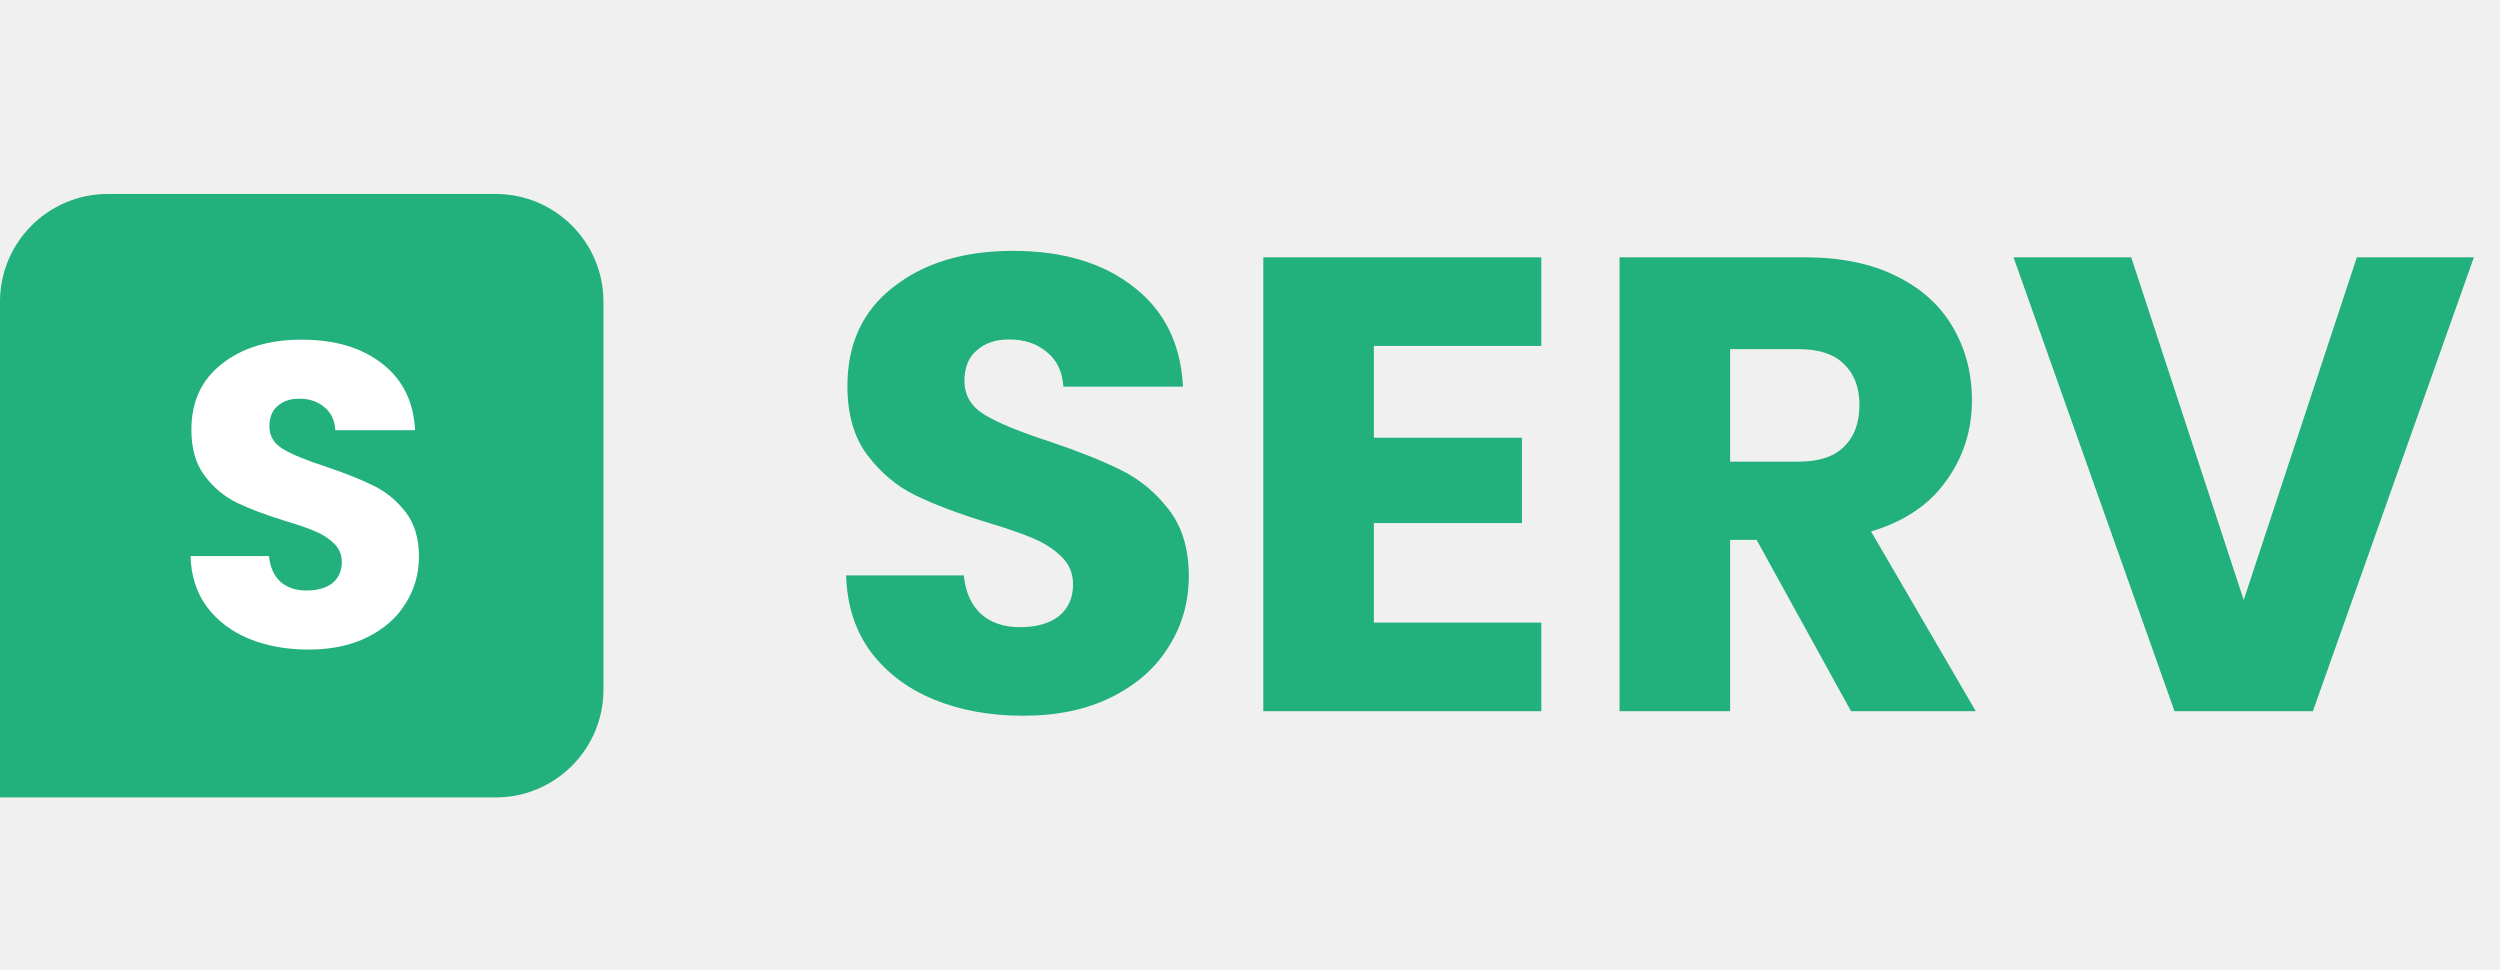
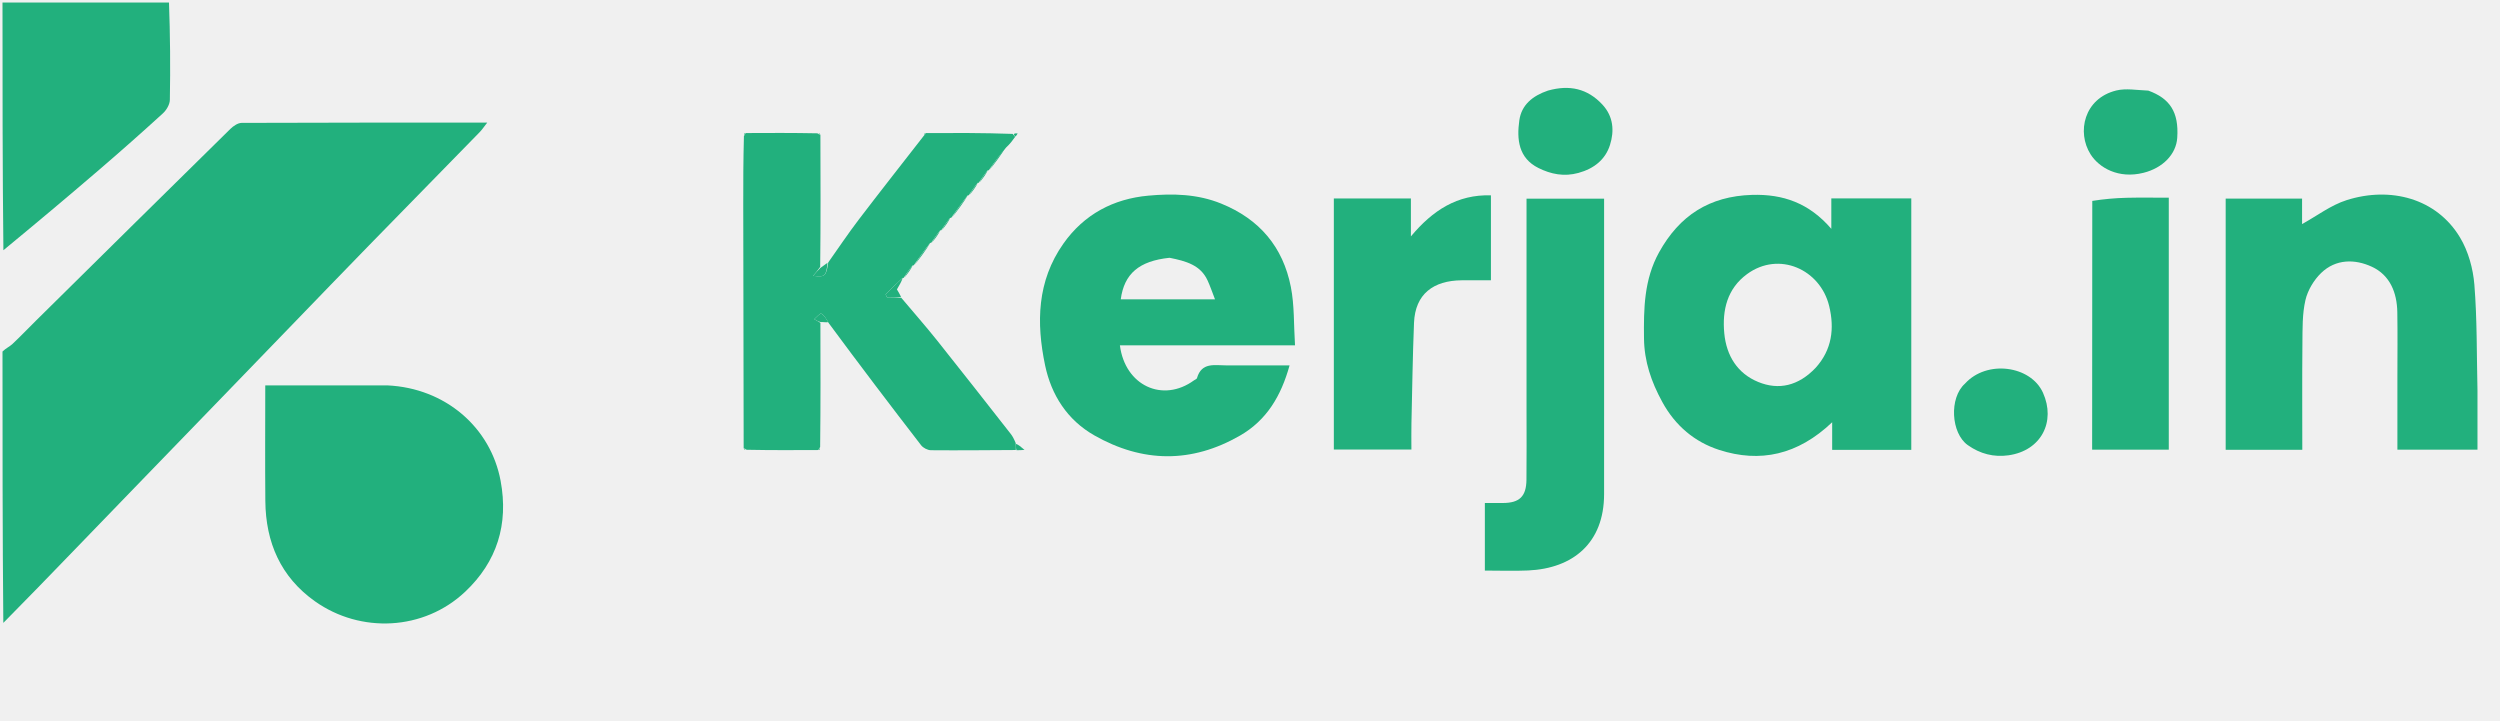
- <svg xmlns="http://www.w3.org/2000/svg" width="116" height="45" viewBox="0 0 116 45" fill="none">
-   <path d="M47.48 33.21C45.94 33.21 44.56 32.96 43.34 32.46C42.12 31.96 41.14 31.22 40.4 30.24C39.68 29.26 39.3 28.08 39.26 26.7H44.72C44.8 27.48 45.07 28.08 45.53 28.5C45.99 28.9 46.59 29.1 47.33 29.1C48.09 29.1 48.69 28.93 49.13 28.59C49.57 28.23 49.79 27.74 49.79 27.12C49.79 26.6 49.61 26.17 49.25 25.83C48.91 25.49 48.48 25.21 47.96 24.99C47.46 24.77 46.74 24.52 45.8 24.24C44.44 23.82 43.33 23.4 42.47 22.98C41.61 22.56 40.87 21.94 40.25 21.12C39.63 20.3 39.32 19.23 39.32 17.91C39.32 15.95 40.03 14.42 41.45 13.32C42.87 12.2 44.72 11.64 47 11.64C49.32 11.64 51.19 12.2 52.61 13.32C54.03 14.42 54.79 15.96 54.89 17.94H49.34C49.3 17.26 49.05 16.73 48.59 16.35C48.13 15.95 47.54 15.75 46.82 15.75C46.2 15.75 45.7 15.92 45.32 16.26C44.94 16.58 44.75 17.05 44.75 17.67C44.75 18.35 45.07 18.88 45.71 19.26C46.35 19.64 47.35 20.05 48.71 20.49C50.07 20.95 51.17 21.39 52.01 21.81C52.87 22.23 53.61 22.84 54.23 23.64C54.85 24.44 55.16 25.47 55.16 26.73C55.16 27.93 54.85 29.02 54.23 30C53.63 30.98 52.75 31.76 51.59 32.34C50.43 32.92 49.06 33.21 47.48 33.21ZM63.747 16.05V20.31H70.617V24.27H63.747V28.89H71.517V33H58.617V11.94H71.517V16.05H63.747ZM85.888 33L81.507 25.05H80.278V33H75.147V11.94H83.757C85.418 11.94 86.828 12.23 87.987 12.81C89.168 13.39 90.047 14.19 90.627 15.21C91.207 16.21 91.498 17.33 91.498 18.57C91.498 19.97 91.097 21.22 90.297 22.32C89.517 23.42 88.358 24.2 86.817 24.66L91.677 33H85.888ZM80.278 21.42H83.457C84.397 21.42 85.097 21.19 85.558 20.73C86.037 20.27 86.278 19.62 86.278 18.78C86.278 17.98 86.037 17.35 85.558 16.89C85.097 16.43 84.397 16.2 83.457 16.2H80.278V21.42ZM114.788 11.94L107.318 33H100.898L93.428 11.94H98.888L104.108 27.84L109.358 11.94H114.788Z" fill="#22B07D" />
-   <path d="M0 14C0 11.239 2.239 9 5 9H23C25.761 9 28 11.239 28 14V32C28 34.761 25.761 37 23 37H0V14Z" fill="#22B07D" />
-   <path d="M14.32 30.14C13.293 30.14 12.373 29.973 11.56 29.64C10.747 29.307 10.093 28.813 9.6 28.16C9.12 27.507 8.867 26.72 8.84 25.8H12.48C12.533 26.32 12.713 26.72 13.02 27C13.327 27.267 13.727 27.4 14.22 27.4C14.727 27.4 15.127 27.287 15.42 27.06C15.713 26.82 15.86 26.493 15.86 26.08C15.86 25.733 15.74 25.447 15.5 25.22C15.273 24.993 14.987 24.807 14.64 24.66C14.307 24.513 13.827 24.347 13.2 24.16C12.293 23.88 11.553 23.6 10.98 23.32C10.407 23.04 9.913 22.627 9.5 22.08C9.087 21.533 8.88 20.82 8.88 19.94C8.88 18.633 9.353 17.613 10.3 16.88C11.247 16.133 12.48 15.76 14 15.76C15.547 15.76 16.793 16.133 17.74 16.88C18.687 17.613 19.193 18.64 19.26 19.96H15.56C15.533 19.507 15.367 19.153 15.06 18.9C14.753 18.633 14.36 18.5 13.88 18.5C13.467 18.5 13.133 18.613 12.88 18.84C12.627 19.053 12.5 19.367 12.5 19.78C12.5 20.233 12.713 20.587 13.14 20.84C13.567 21.093 14.233 21.367 15.14 21.66C16.047 21.967 16.78 22.26 17.34 22.54C17.913 22.82 18.407 23.227 18.82 23.76C19.233 24.293 19.44 24.98 19.44 25.82C19.44 26.62 19.233 27.347 18.82 28C18.42 28.653 17.833 29.173 17.06 29.56C16.287 29.947 15.373 30.14 14.32 30.14Z" fill="white" />
+ <svg xmlns="http://www.w3.org/2000/svg" version="1.1" id="Layer_1" x="0px" y="0px" width="100%" viewBox="0 0 999 288" enable-background="new 0 0 999 288" xml:space="preserve">
+   <path fill="#22B07D" opacity="1" stroke="none" d=" M1,140.469   C2.342,139.158 3.861,138.504 4.994,137.439   C8.269,134.358 11.372,131.094 14.573,127.932   C40.382,102.441 66.184,76.943 92.054,51.514   C93.238,50.35 95.046,49.113 96.569,49.106   C128.888,48.968 161.208,49.001 194.697,49.001   C193.349,50.717 192.624,51.837 191.71,52.774   C176.965,67.884 162.175,82.95 147.439,98.069   C137.239,108.535 127.102,119.062 116.942,129.568   C107.477,139.354 98.022,149.15 88.557,158.937   C78.396,169.442 68.227,179.938 58.066,190.442   C48.368,200.467 38.675,210.497 28.983,220.527   C19.87,229.957 10.76,239.389 1.325,248.91   C1,212.979 1,176.958 1,140.469  z" />
+   <path fill="#22B07D" opacity="1" stroke="none" d=" M67.531,1   C68,13.977 68.112,26.957 67.873,39.93   C67.839,41.766 66.499,44.015 65.073,45.317   C56.696,52.969 48.191,60.487 39.582,67.878   C27.026,78.657 14.345,89.291 1.358,99.993   C1,67.087 1,34.174 1,1   C23.02,1 45.041,1 67.531,1  z" />
+   <path fill="#22B07D" opacity="1" stroke="none" d=" M327.833,128.999   C327.88,145.363 327.927,161.726 327.728,178.647   C327.264,179.367 327.109,179.576 327.018,179.833   C317.649,179.88 308.279,179.927 298.353,179.728   C297.633,179.264 297.423,179.109 297.167,179.018   C297.111,146.621 297.05,114.224 297.003,81.827   C296.99,72.855 297.017,63.882 297.272,54.353   C297.736,53.633 297.891,53.423 297.982,53.167   C307.351,53.12 316.721,53.073 326.647,53.272   C327.367,53.736 327.577,53.891 327.833,53.982   C327.894,71.328 327.955,88.674 327.746,106.633   C326.694,108.154 325.912,109.061 324.915,110.217   C329.661,110.842 330.177,110.328 330.958,104.886   C334.981,99.209 338.847,93.412 343.06,87.88   C351.566,76.713 360.26,65.69 369.197,54.202   C369.736,53.633 369.891,53.423 369.982,53.167   C381.347,53.12 392.712,53.073 404.643,53.506   C405.35,54.232 405.49,54.477 405.63,54.722   C404.658,56.076 403.687,57.429 402.059,58.931   C399.288,62.083 397.173,65.087 395.059,68.09   C395.059,68.09 395.018,68.01 394.692,68.05   C393.264,69.757 392.162,71.423 391.059,73.09   C391.059,73.09 391.018,73.01 390.692,73.05   C389.264,74.757 388.162,76.423 387.059,78.09   C387.059,78.09 387.018,78.01 386.701,78.048   C384.275,81.087 382.167,84.089 380.059,87.09   C380.059,87.09 380.018,87.01 379.692,87.05   C378.264,88.757 377.162,90.423 376.059,92.09   C376.059,92.09 376.018,92.01 375.692,92.05   C374.264,93.757 373.162,95.423 372.059,97.09   C372.059,97.09 372.018,97.01 371.701,97.048   C369.275,100.087 367.167,103.089 365.059,106.09   C365.059,106.09 365.018,106.01 364.692,106.05   C363.264,107.757 362.162,109.423 361.059,111.09   C361.059,111.09 361.018,111.01 360.701,111.048   C358.218,113.272 356.053,115.458 353.887,117.644   C354.1,118.082 354.313,118.52 354.525,118.958   C356.389,118.958 358.252,118.958 360.115,118.958   C364.941,124.688 369.895,130.316 374.568,136.168   C384.432,148.522 394.155,160.989 403.917,173.424   C404.611,174.309 405.155,175.312 405.88,177.063   C405.962,178.519 405.932,179.173 405.903,179.827   C394.598,179.885 383.293,180.01 371.989,179.909   C370.655,179.897 368.894,178.98 368.07,177.913   C355.718,161.91 343.491,145.811 331.103,129.042   C330.06,127.283 329.312,125.877 328.154,125.318   C327.692,125.094 326.327,126.74 325.372,127.535   C326.193,128.023 327.013,128.511 327.833,128.999  z" />
+   <path fill="#22B07D" opacity="1" stroke="none" d=" M664.26,160.642   C659.801,152.509 657.052,144.33 656.944,135.27   C656.803,123.38 656.942,111.704 662.968,100.823   C671.111,86.118 683.072,78.393 700.097,77.878   C712.573,77.501 722.941,81.163 731.795,91.441   C731.795,86.892 731.795,83.221 731.795,79.283   C742.731,79.283 753.115,79.283 763.75,79.283   C763.75,112.795 763.75,146.157 763.75,179.759   C753.291,179.759 743.029,179.759 732.136,179.759   C732.136,176.665 732.136,173.479 732.136,168.729   C718.421,181.788 703.335,185.08 686.956,179.777   C677.253,176.635 669.479,170.199 664.26,160.642  M725.53,146.978   C732.049,139.766 733.129,131.288 730.928,122.249   C727.376,107.665 710.877,100.173 698.107,109.541   C690.228,115.322 688.125,123.866 689.026,133.227   C689.888,142.189 694.302,149.229 702.566,152.629   C710.809,156.02 718.665,154.19 725.53,146.978  z" />
+   <path fill="#22B07D" opacity="1" stroke="none" d=" M154.813,154   C177.862,155.076 196.059,170.7 200.05,192.169   C203.277,209.532 198.583,224.455 185.93,236.417   C169.367,252.075 144.081,253.18 125.887,240.3   C112.165,230.585 106.183,216.744 106.03,200.238   C105.889,185.088 106,169.936 106,154   C122.203,154 138.27,154 154.813,154  z" />
+   <path fill="#22B07D" opacity="1" stroke="none" d=" M465.001,138   C458.849,138 453.196,138 447.514,138   C449.558,154.101 464.642,161.092 477.146,151.971   C477.543,151.682 478.206,151.477 478.31,151.109   C480.148,144.648 485.384,146.021 489.993,146.007   C498.259,145.982 506.524,146 515.315,146   C511.928,158.225 506.161,167.934 495.523,174.054   C476.144,185.203 456.564,184.947 437.28,173.973   C426.48,167.826 420.105,157.848 417.616,145.963   C414.07,129.024 414.374,112.333 424.929,97.357   C433.203,85.618 444.925,79.463 458.827,78.186   C468.58,77.29 478.439,77.476 487.99,81.354   C503.341,87.588 512.679,98.705 515.824,114.658   C517.276,122.021 516.958,129.733 517.488,138   C499.668,138 482.585,138 465.001,138  M467.364,103.012   C455.159,104.27 449.225,109.389 447.852,119.612   C460.162,119.612 472.506,119.612 485.514,119.612   C484.387,116.724 483.586,114.302 482.519,112.004   C479.707,105.953 474.045,104.351 467.364,103.012  z" />
+   <path fill="#22B07D" opacity="1" stroke="none" d=" M990,156   C990,164.133 990,171.767 990,179.699   C979.288,179.699 968.903,179.699 958,179.699   C958,169.981 958,160.373 958,150.765   C958,142.104 958.109,133.441 957.968,124.782   C957.84,116.946 955.063,109.955 947.781,106.587   C940.975,103.44 933.371,103.461 927.552,109.06   C924.614,111.886 922.153,116.007 921.244,119.95   C919.967,125.49 920.103,131.407 920.046,137.167   C919.905,151.28 920,165.396 920,179.753   C909.63,179.753 899.696,179.753 889.38,179.753   C889.38,146.455 889.38,113.079 889.38,79.351   C899.275,79.351 909.329,79.351 919.909,79.351   C919.909,82.987 919.909,86.695 919.909,89.538   C925.866,86.26 931.42,81.975 937.701,79.979   C955.177,74.427 973.613,79.218 983.027,94.898   C986.326,100.391 988.244,107.318 988.761,113.753   C989.873,127.612 989.667,141.578 990,156  z" />
+   <path fill="#22B07D" opacity="1" stroke="none" d=" M641,135   C641,156.162 641.016,176.824 640.995,197.486   C640.977,216.913 628.645,227.144 610.643,227.96   C605.005,228.216 599.345,228 593.349,228   C593.349,219.05 593.349,210.326 593.349,201   C595.759,201 598.195,201.011 600.63,200.998   C607.178,200.964 609.896,198.385 609.973,191.746   C610.079,182.582 610,173.417 610,164.252   C610,136.096 610,107.94 610,79.392   C620.194,79.392 630.252,79.392 641,79.392   C641,97.659 641,116.08 641,135  z" />
+   <path fill="#22B07D" opacity="1" stroke="none" d=" M533,98.001   C533,91.532 533,85.564 533,79.3   C543.381,79.3 553.434,79.3 563.797,79.3   C563.797,84.018 563.797,88.63 563.797,94.466   C572.551,83.985 582.383,77.673 595.774,78.05   C595.774,89.38 595.774,100.322 595.774,112   C591.901,112 587.983,111.968 584.066,112.006   C572.812,112.114 565.495,117.444 565.037,129.033   C564.506,142.444 564.314,155.869 564.011,169.288   C563.936,172.609 564,175.932 564,179.627   C553.771,179.627 543.717,179.627 533,179.627   C533,152.653 533,125.577 533,98.001  z" />
+   <path fill="#22B07D" opacity="1" stroke="none" d=" M836.074,80.282   C840.699,79.539 845.266,79.145 849.839,79.032   C855.321,78.896 860.809,79 866.646,79   C866.646,112.61 866.646,145.998 866.646,179.693   C856.628,179.693 846.573,179.693 836.018,179.693   C836.018,146.641 836.018,113.699 836.074,80.282  z" />
+   <path fill="#22B07D" opacity="1" stroke="none" d=" M785.222,153.282   C793.923,143.684 811.471,146.055 816.376,156.946   C821.542,168.416 815.747,180.082 802.587,181.939   C796.741,182.764 791.27,181.38 786.325,177.868   C779.605,173.097 778.806,158.983 785.222,153.282  z" />
+   <path fill="#22B07D" opacity="1" stroke="none" d=" M618.541,36.207   C627.182,33.782 634.367,35.38 640.326,41.797   C644.751,46.562 645.11,52.347 643.357,57.906   C641.503,63.782 636.972,67.387 630.742,69.101   C624.984,70.684 619.746,69.609 614.77,67.134   C606.765,63.152 606.058,55.671 607.122,48.093   C607.985,41.942 612.38,38.305 618.541,36.207  z" />
+   <path fill="#22B07D" opacity="1" stroke="none" d=" M858.465,36.208   C866.995,39.311 870.733,44.672 870.024,55.095   C869.577,61.664 864.264,67.106 856.568,69.048   C846.529,71.581 838.769,67.007 835.386,61.654   C829.787,52.794 832.799,39.338 845.636,36.166   C849.555,35.197 853.922,36.04 858.465,36.208  z" />
+   <path fill="#22B07D" opacity="1" stroke="none" d=" M360.061,118.62   C358.252,118.958 356.389,118.958 354.525,118.958   C354.313,118.52 354.1,118.082 353.887,117.644   C356.053,115.458 358.218,113.272 360.74,111.071   C360.213,112.569 359.33,114.082 358.415,115.652   C358.852,116.375 359.429,117.328 360.061,118.62  z" />
+   <path fill="#22B07D" opacity="1" stroke="none" d=" M395.37,67.952   C397.173,65.087 399.288,62.083 401.759,59.061   C399.971,61.966 397.826,64.89 395.37,67.952  z" />
+   <path fill="#22B07D" opacity="1" stroke="none" d=" M380.37,86.952   C382.167,84.089 384.275,81.087 386.74,78.071   C384.958,80.975 382.82,83.894 380.37,86.952  z" />
+   <path fill="#22B07D" opacity="1" stroke="none" d=" M365.37,105.952   C367.167,103.089 369.275,100.087 371.74,97.071   C369.958,99.975 367.82,102.894 365.37,105.952  z" />
+   <path fill="#22B07D" opacity="1" stroke="none" d=" M330.679,105   C330.177,110.328 329.661,110.842 324.915,110.217   C325.912,109.061 326.694,108.154 327.789,107.097   C328.869,106.336 329.635,105.725 330.679,105  z" />
+   <path fill="#22B07D" opacity="1" stroke="none" d=" M327.981,128.709   C327.013,128.511 326.193,128.023 325.372,127.535   C326.327,126.74 327.692,125.094 328.154,125.318   C329.312,125.877 330.06,127.283 330.965,128.732   C330.015,128.883 329.072,128.651 327.981,128.709  z" />
+   <path fill="#22B07D" opacity="1" stroke="none" d=" M391.366,72.956   C392.162,71.423 393.264,69.757 394.731,68.073   C393.955,69.644 392.814,71.233 391.366,72.956  z" />
+   <path fill="#22B07D" opacity="1" stroke="none" d=" M361.366,110.956   C362.162,109.423 363.264,107.757 364.731,106.073   C363.955,107.644 362.814,109.233 361.366,110.956  z" />
+   <path fill="#22B07D" opacity="1" stroke="none" d=" M372.366,96.956   C373.162,95.423 374.264,93.757 375.731,92.073   C374.955,93.644 373.814,95.233 372.366,96.956  z" />
+   <path fill="#22B07D" opacity="1" stroke="none" d=" M376.366,91.956   C377.162,90.423 378.264,88.757 379.731,87.073   C378.955,88.644 377.814,90.233 376.366,91.956  z" />
+   <path fill="#22B07D" opacity="1" stroke="none" d=" M387.366,77.956   C388.162,76.423 389.264,74.757 390.731,73.073   C389.955,74.644 388.814,76.233 387.366,77.956  z" />
+   <path fill="#22B07D" opacity="1" stroke="none" d=" M406.199,179.9   C405.932,179.173 405.962,178.519 406.017,177.376   C406.996,177.709 407.949,178.532 409.394,179.779   C408.022,179.87 407.259,179.921 406.199,179.9  z" />
+   <path fill="#22B07D" opacity="1" stroke="none" d=" M405.854,54.533   C405.49,54.477 405.35,54.232 405.108,53.577   C405.555,53.22 406.105,53.273 406.655,53.326   C406.463,53.665 406.27,54.005 405.854,54.533  z" />
+   <path fill="#22B07D" opacity="1" stroke="none" d=" M297.729,53.14   C297.891,53.423 297.736,53.633 297.342,53.888   C297.27,53.691 297.373,53.402 297.729,53.14  z" />
+   <path fill="#22B07D" opacity="1" stroke="none" d=" M327.86,53.729   C327.577,53.891 327.367,53.736 327.112,53.342   C327.309,53.27 327.598,53.373 327.86,53.729  z" />
+   <path fill="#22B07D" opacity="1" stroke="none" d=" M369.729,53.14   C369.891,53.423 369.736,53.633 369.342,53.888   C369.27,53.691 369.373,53.402 369.729,53.14  z" />
+   <path fill="#22B07D" opacity="1" stroke="none" d=" M297.14,179.271   C297.423,179.109 297.633,179.264 297.888,179.658   C297.691,179.73 297.402,179.627 297.14,179.271  z" />
+   <path fill="#22B07D" opacity="1" stroke="none" d=" M327.271,179.86   C327.109,179.576 327.264,179.367 327.658,179.112   C327.73,179.309 327.627,179.598 327.271,179.86  z" />
</svg>
